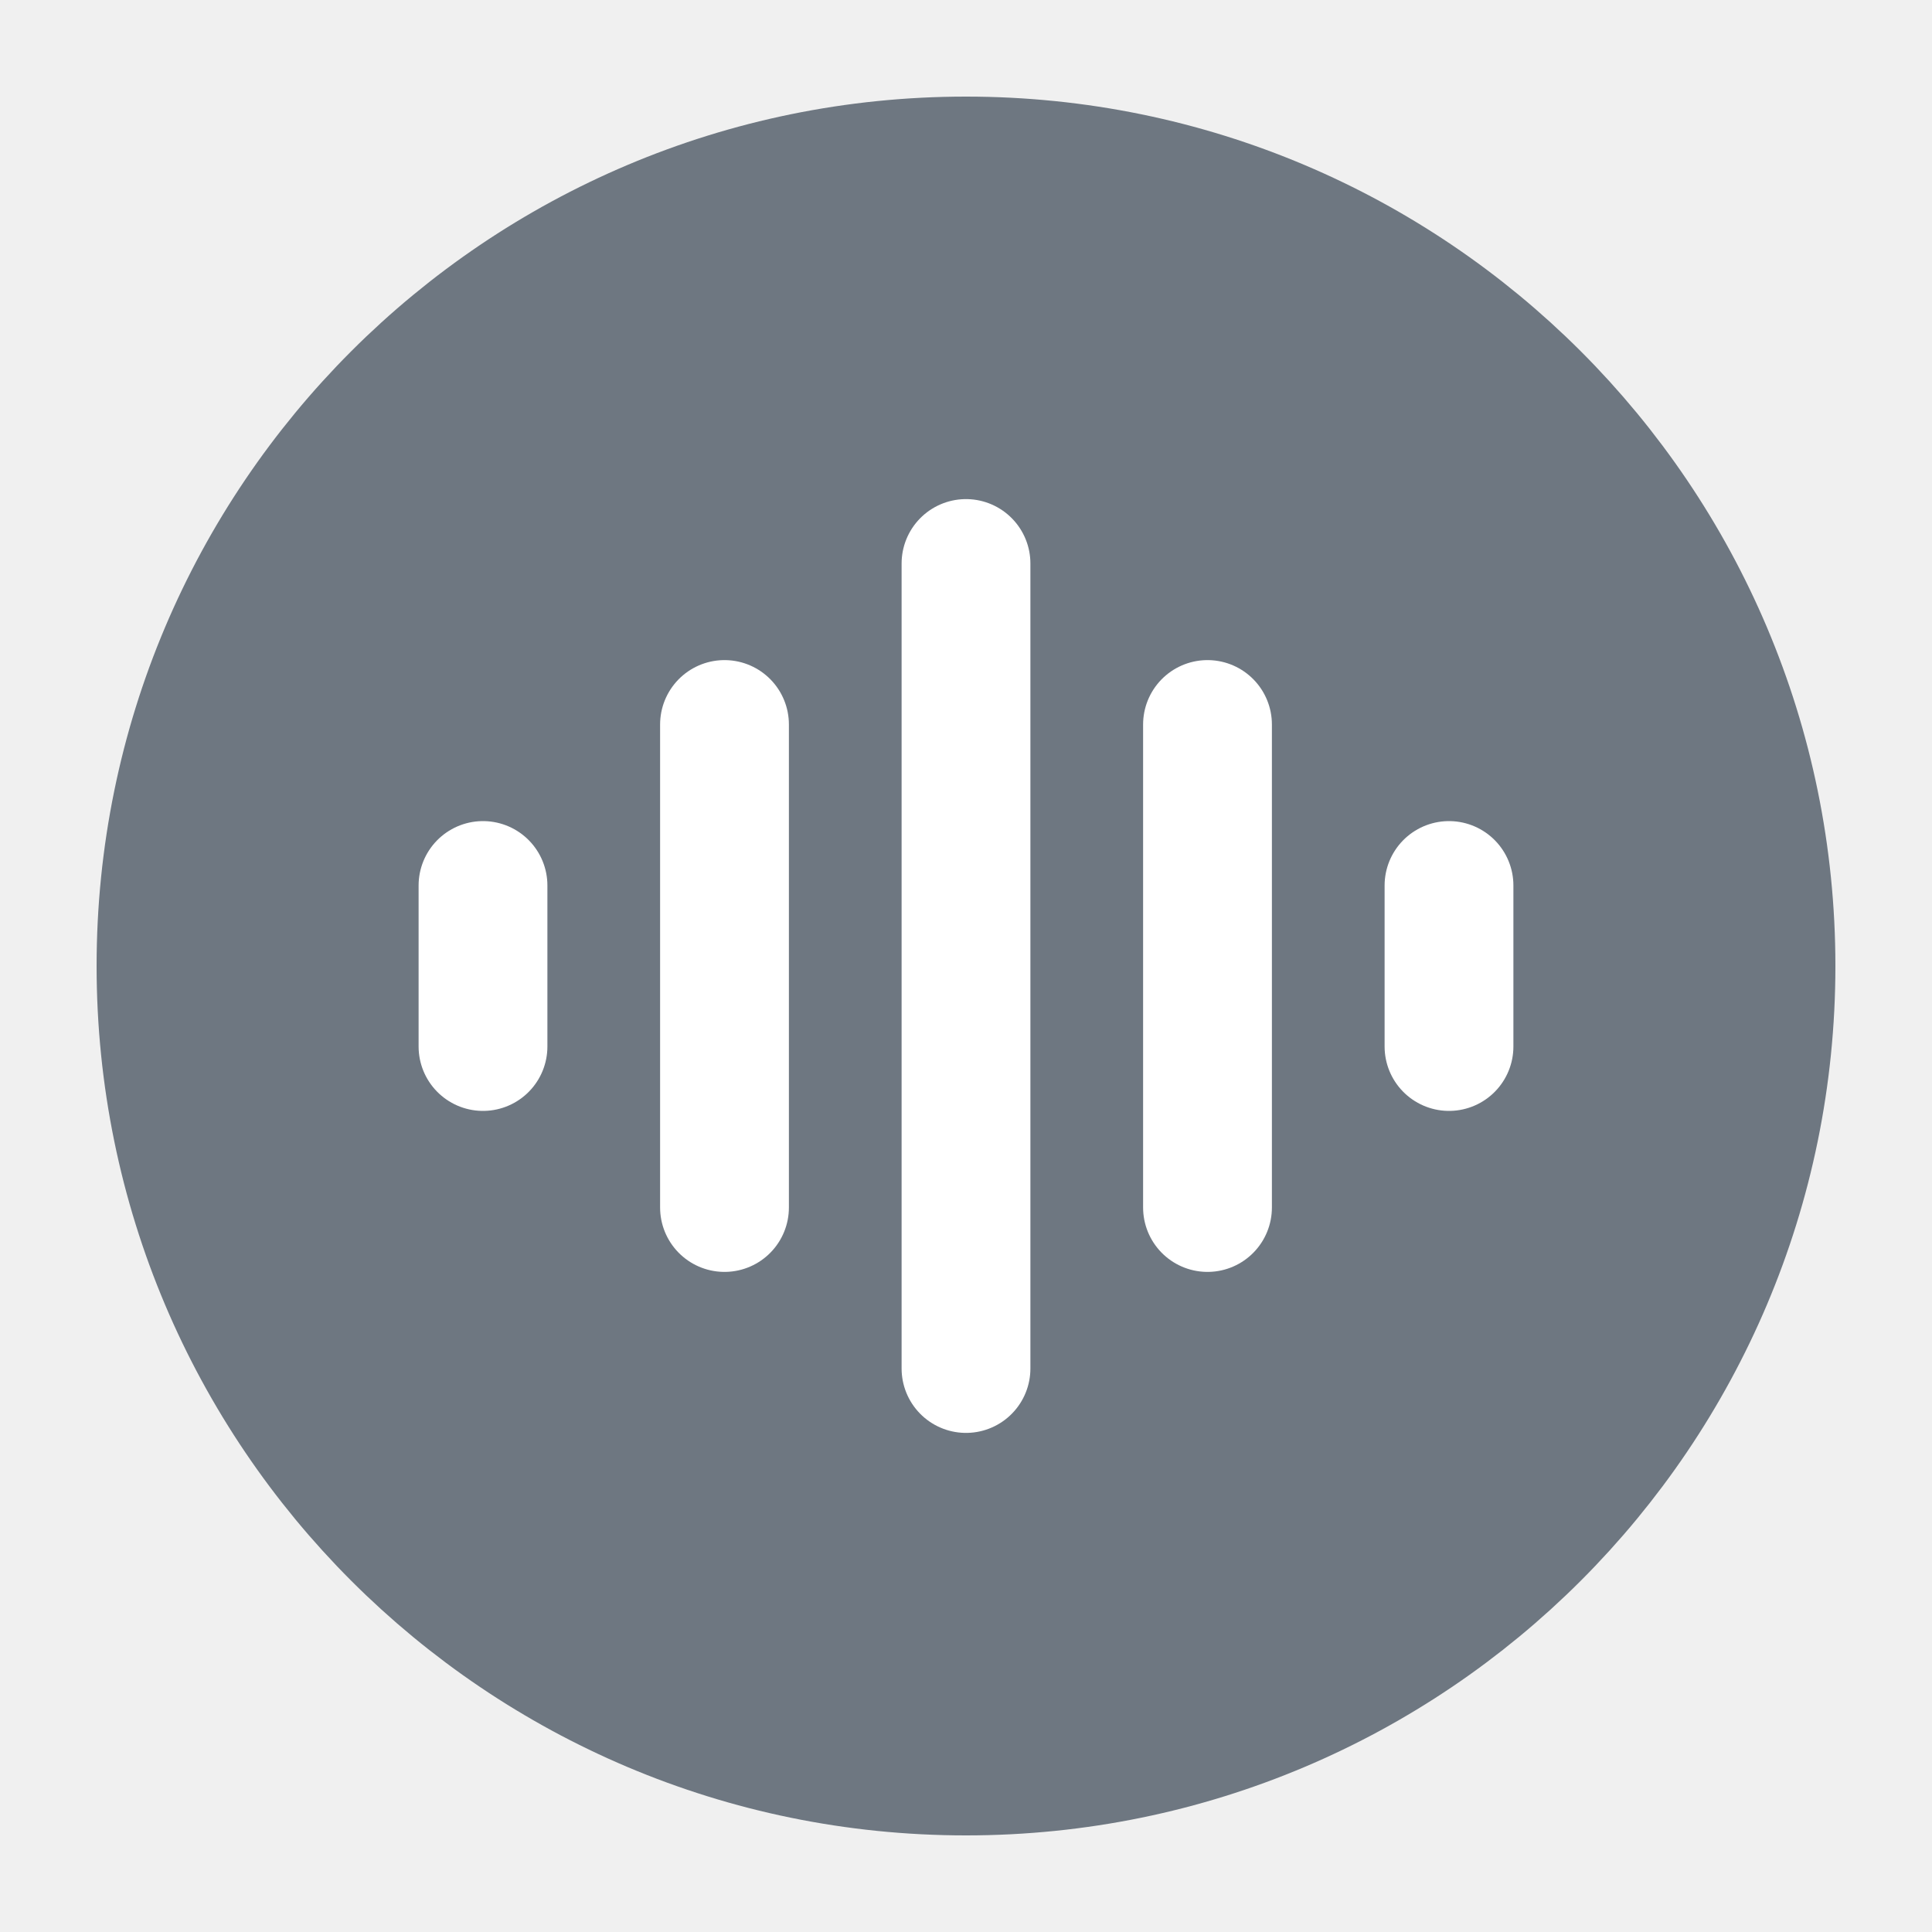
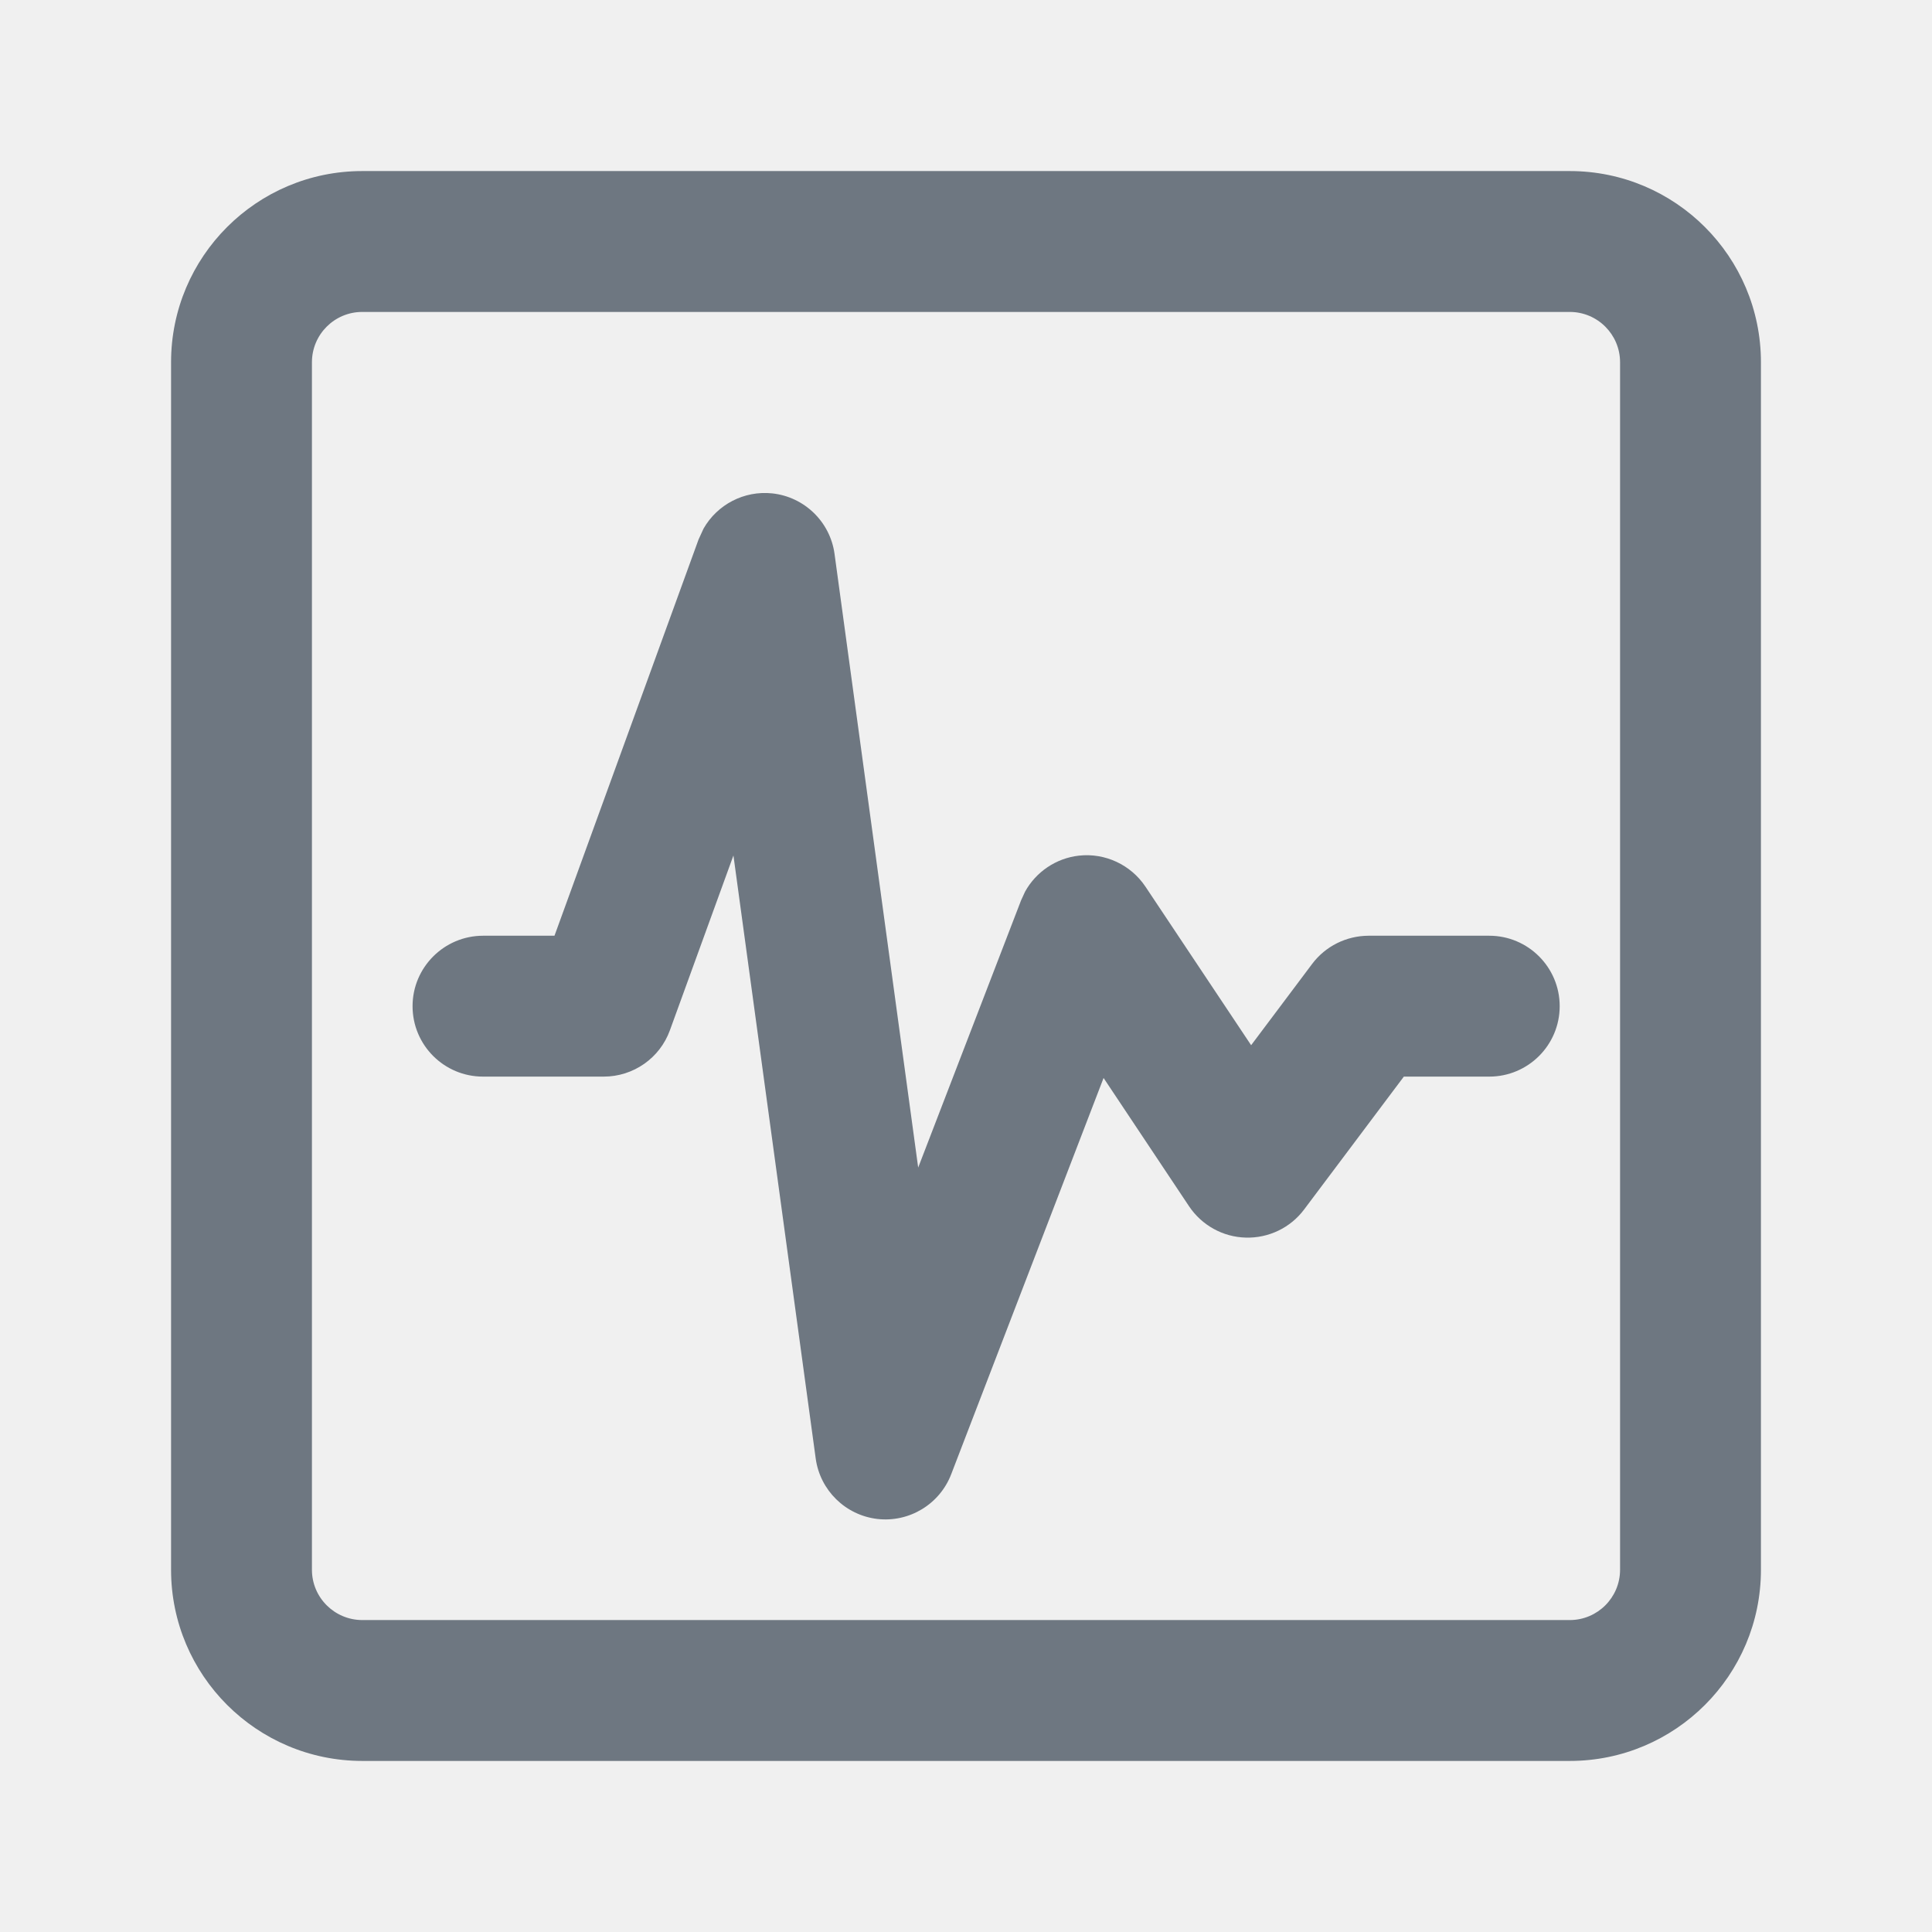
<svg xmlns="http://www.w3.org/2000/svg" width="24" height="24" viewBox="0 0 24 24" fill="none">
-   <path d="M12 22C17.523 22 22 17.523 22 12C22 6.477 17.523 2 12 2C6.477 2 2 6.477 2 12C2 17.523 6.477 22 12 22Z" fill="#6E7781" stroke="#6E7781" stroke-width="1.6" />
-   <path d="M15 9V15" stroke="white" stroke-width="1.6" stroke-linecap="round" />
-   <path d="M18 11V13" stroke="white" stroke-width="1.6" stroke-linecap="round" />
-   <path d="M9 9V15" stroke="white" stroke-width="1.6" stroke-linecap="round" />
-   <path d="M6 11V13" stroke="white" stroke-width="1.6" stroke-linecap="round" />
-   <path d="M12 7V17" stroke="white" stroke-width="1.6" stroke-linecap="round" />
+   <path d="M19.5 2.125C20.811 2.125 21.875 3.188 21.875 4.5V19.5C21.875 20.811 20.812 21.875 19.5 21.875H4.5C3.189 21.874 2.125 20.811 2.125 19.5V4.5C2.125 3.188 3.189 2.125 4.5 2.125H19.5ZM4.5 3.875C4.155 3.875 3.875 4.155 3.875 4.5V19.5C3.875 19.845 4.155 20.124 4.5 20.125H19.5C19.845 20.125 20.125 19.845 20.125 19.5V4.5C20.125 4.155 19.845 3.875 19.5 3.875H4.5ZM9.593 6.129C9.993 6.172 10.313 6.483 10.367 6.881L11.406 14.504L12.684 11.185L12.734 11.076C12.87 10.83 13.119 10.661 13.403 10.629C13.728 10.593 14.047 10.742 14.229 11.014L15.542 12.984L16.3 11.974C16.465 11.754 16.725 11.625 17 11.624H18.5C18.983 11.624 19.375 12.016 19.375 12.499C19.375 12.983 18.983 13.374 18.5 13.374H17.439L16.2 15.025C16.03 15.252 15.759 15.382 15.476 15.374C15.192 15.367 14.929 15.221 14.771 14.985L13.709 13.391L11.816 18.314C11.673 18.686 11.295 18.915 10.898 18.869C10.502 18.822 10.187 18.513 10.133 18.118L9.111 10.627L8.322 12.798C8.197 13.144 7.868 13.374 7.5 13.374H6C5.517 13.374 5.125 12.983 5.125 12.499C5.125 12.017 5.517 11.625 6 11.624H6.888L8.678 6.701L8.74 6.566C8.91 6.268 9.243 6.092 9.593 6.129Z" fill="#6E7781" />
</svg>
